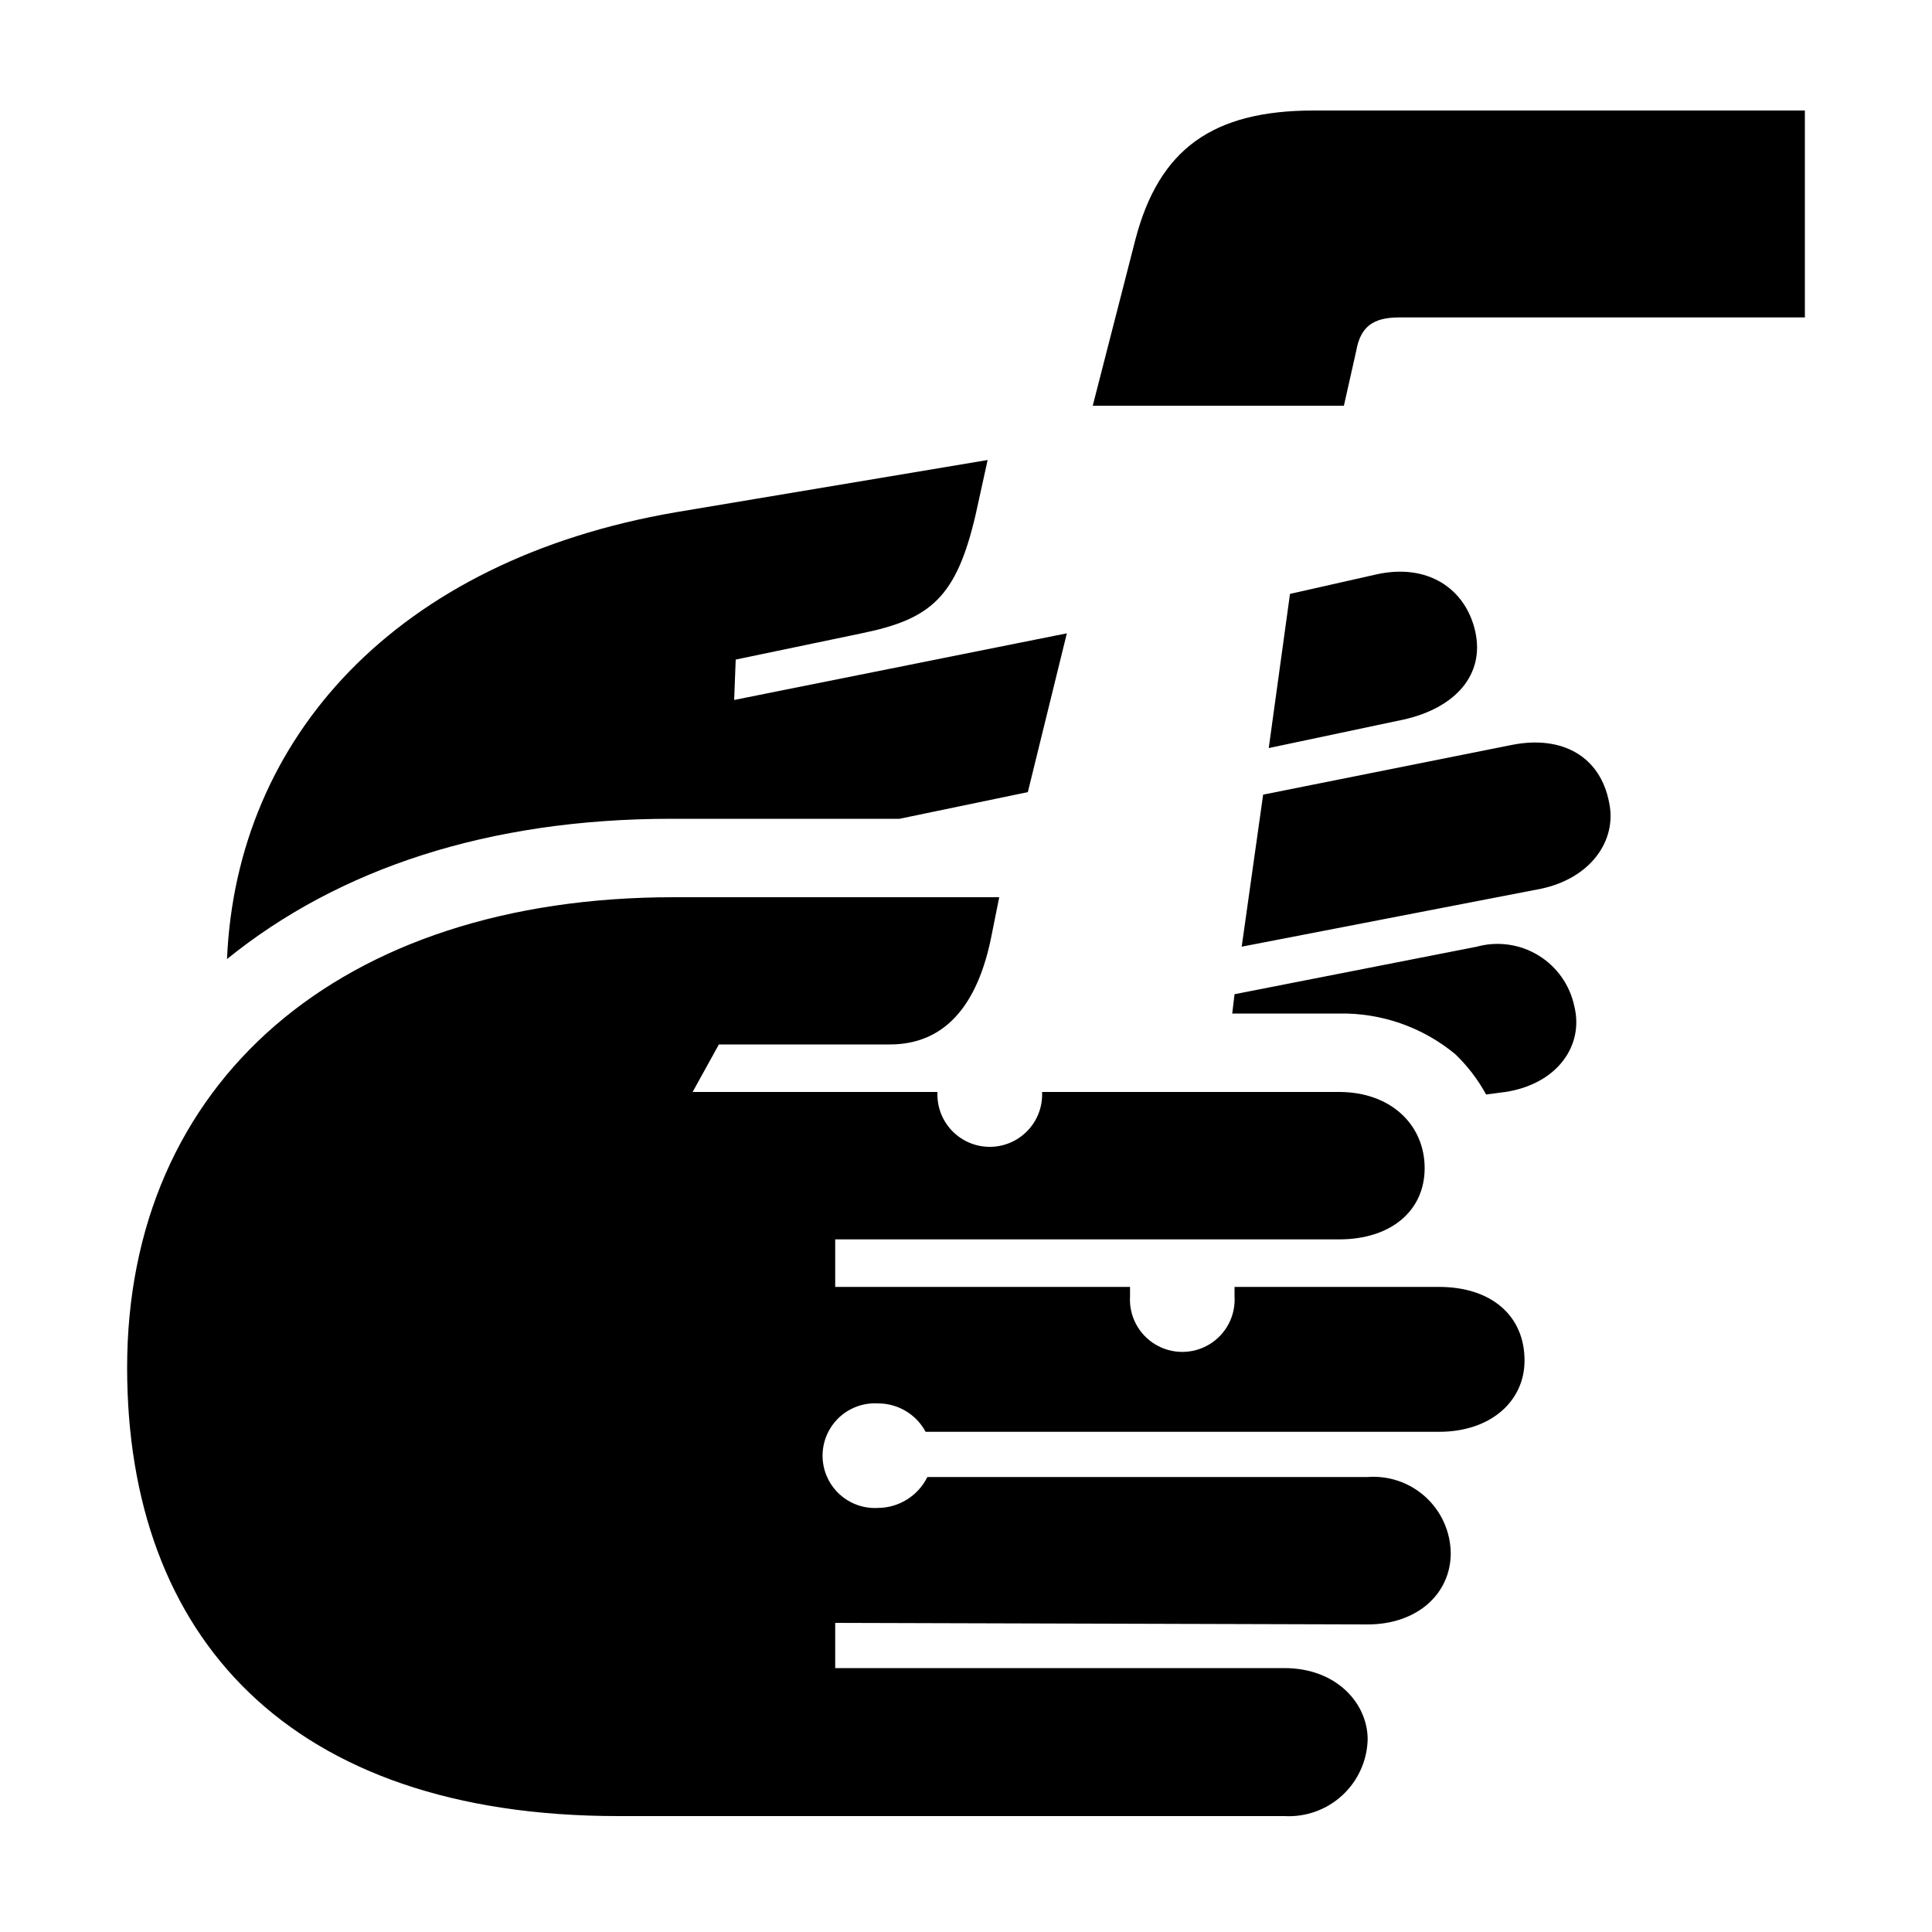
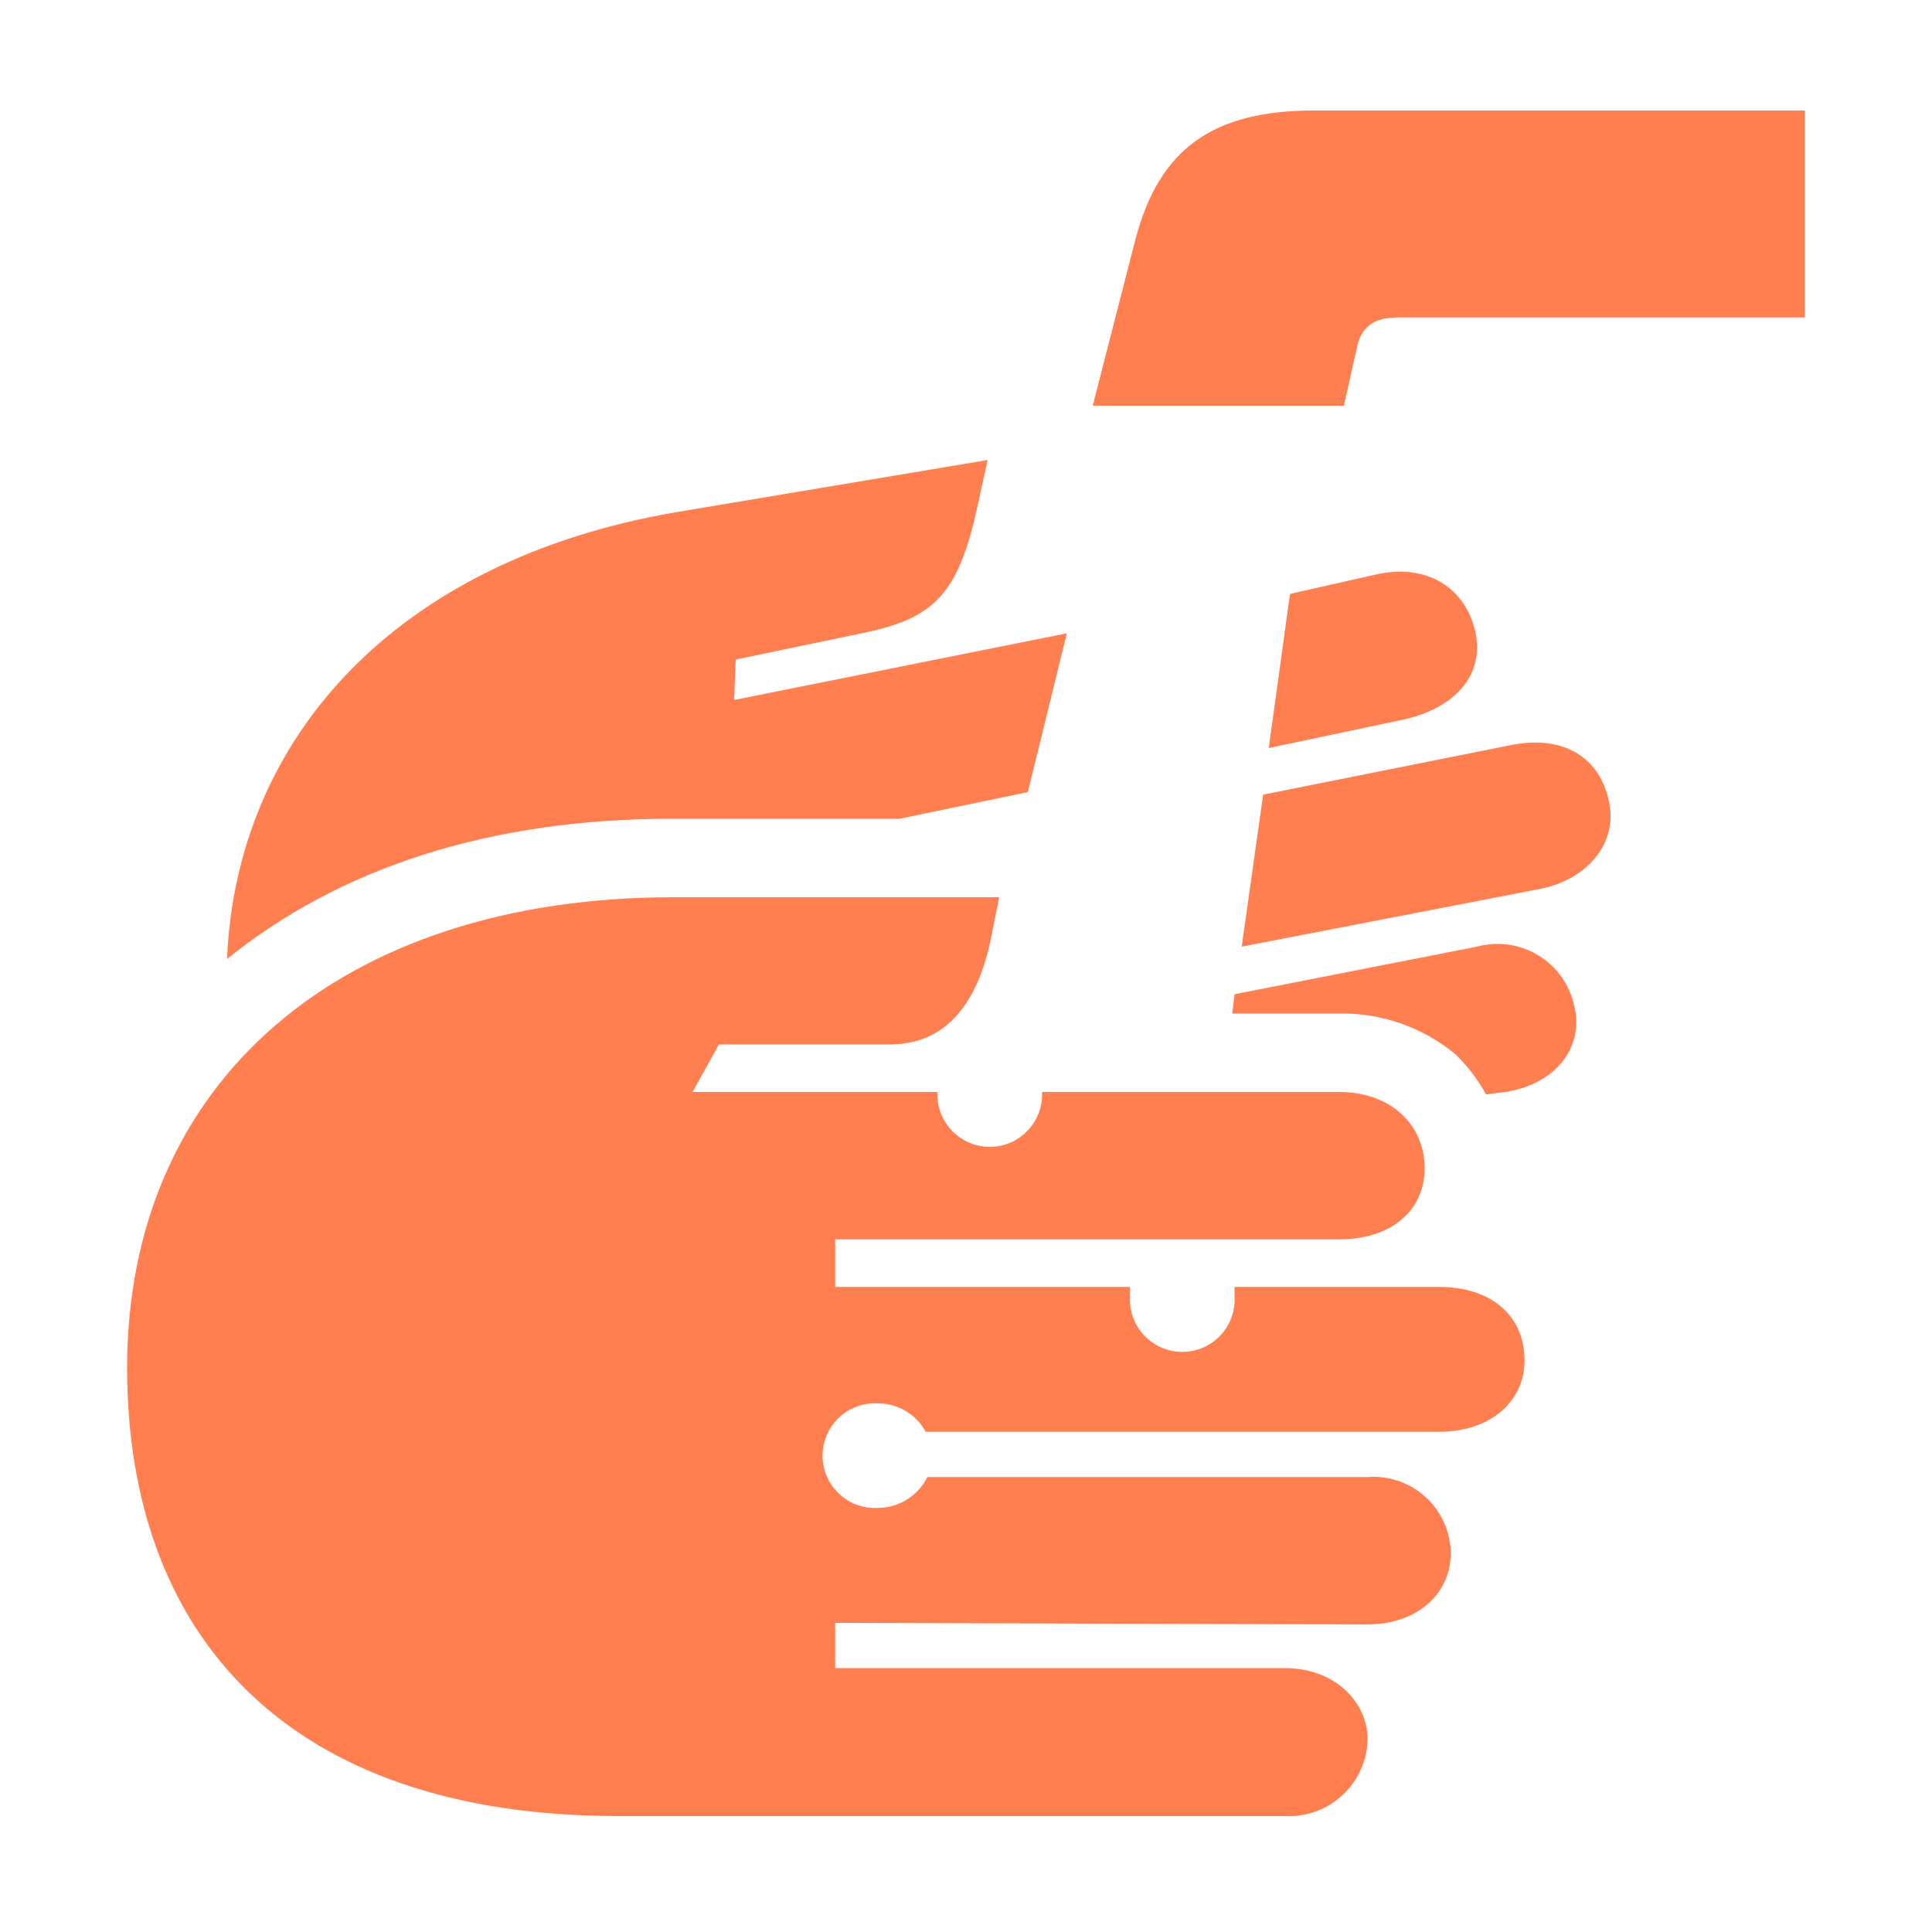
<svg xmlns="http://www.w3.org/2000/svg" viewBox="0 0 100 100">
+   <style>
+ 				path{
+ 				fill: coral
+ 				}</style>
  <path d="M74.48,74.11H47.91a2.79,2.79,0,0,0-2.46-1.47,2.71,2.71,0,1,0,0,5.41A2.87,2.87,0,0,0,48,76.45H70.79a4,4,0,0,1,4.3,3.94c0,2.09-1.72,3.69-4.3,3.69L43.23,84v2.34H66.48c2.71,0,4.31,1.84,4.31,3.69A4.08,4.08,0,0,1,66.48,94H32C14.94,94,6.58,84.69,6.58,70.79c0-14.76,11-24.35,28.29-24.35H51.72l-.37,1.84c-.74,3.94-2.58,5.78-5.29,5.78H37.21l-1.36,2.46H48.52v.13a2.71,2.71,0,0,0,5.42,0v-.13H69.31c2.71,0,4.43,1.73,4.43,3.94S72,64.15,69.31,64.15H43.23v2.46H58.49v.49a2.71,2.71,0,1,0,5.41,0v-.49H74.48c2.7,0,4.43,1.48,4.43,3.81C78.91,72.51,77.18,74.11,74.48,74.11ZM46.56,42.38H34.75c-9.47,0-17.22,2.58-23,7.26C12.24,38.2,20.48,29,35,26.51l16.12-2.7-.62,2.82c-1,4.31-2.34,5.42-5.9,6.15l-6.52,1.36L38,36.23l17.22-3.45L53.2,41ZM68,5.72H93.42V16.43h-21c-1.36,0-2,.49-2.22,1.72L69.56,21h-13l2.21-8.61C60,7.69,62.79,5.72,68,5.72ZM81.49,52.1c.49,2-.86,4-3.57,4.42l-1,.13a8.62,8.62,0,0,0-1.6-2.09,9.17,9.17,0,0,0-6-2.1H63.78l.12-1L76.44,49A4.06,4.06,0,0,1,81.49,52.1ZM79.77,46,64.27,49l1.11-7.87,12.91-2.58c2.58-.5,4.55.61,5,3C83.7,43.49,82.35,45.45,79.77,46Zm-13-15.26,4.43-1c2.7-.62,4.67.74,5.16,2.95s-1,3.94-3.69,4.55l-7,1.48Z" />
</svg>
